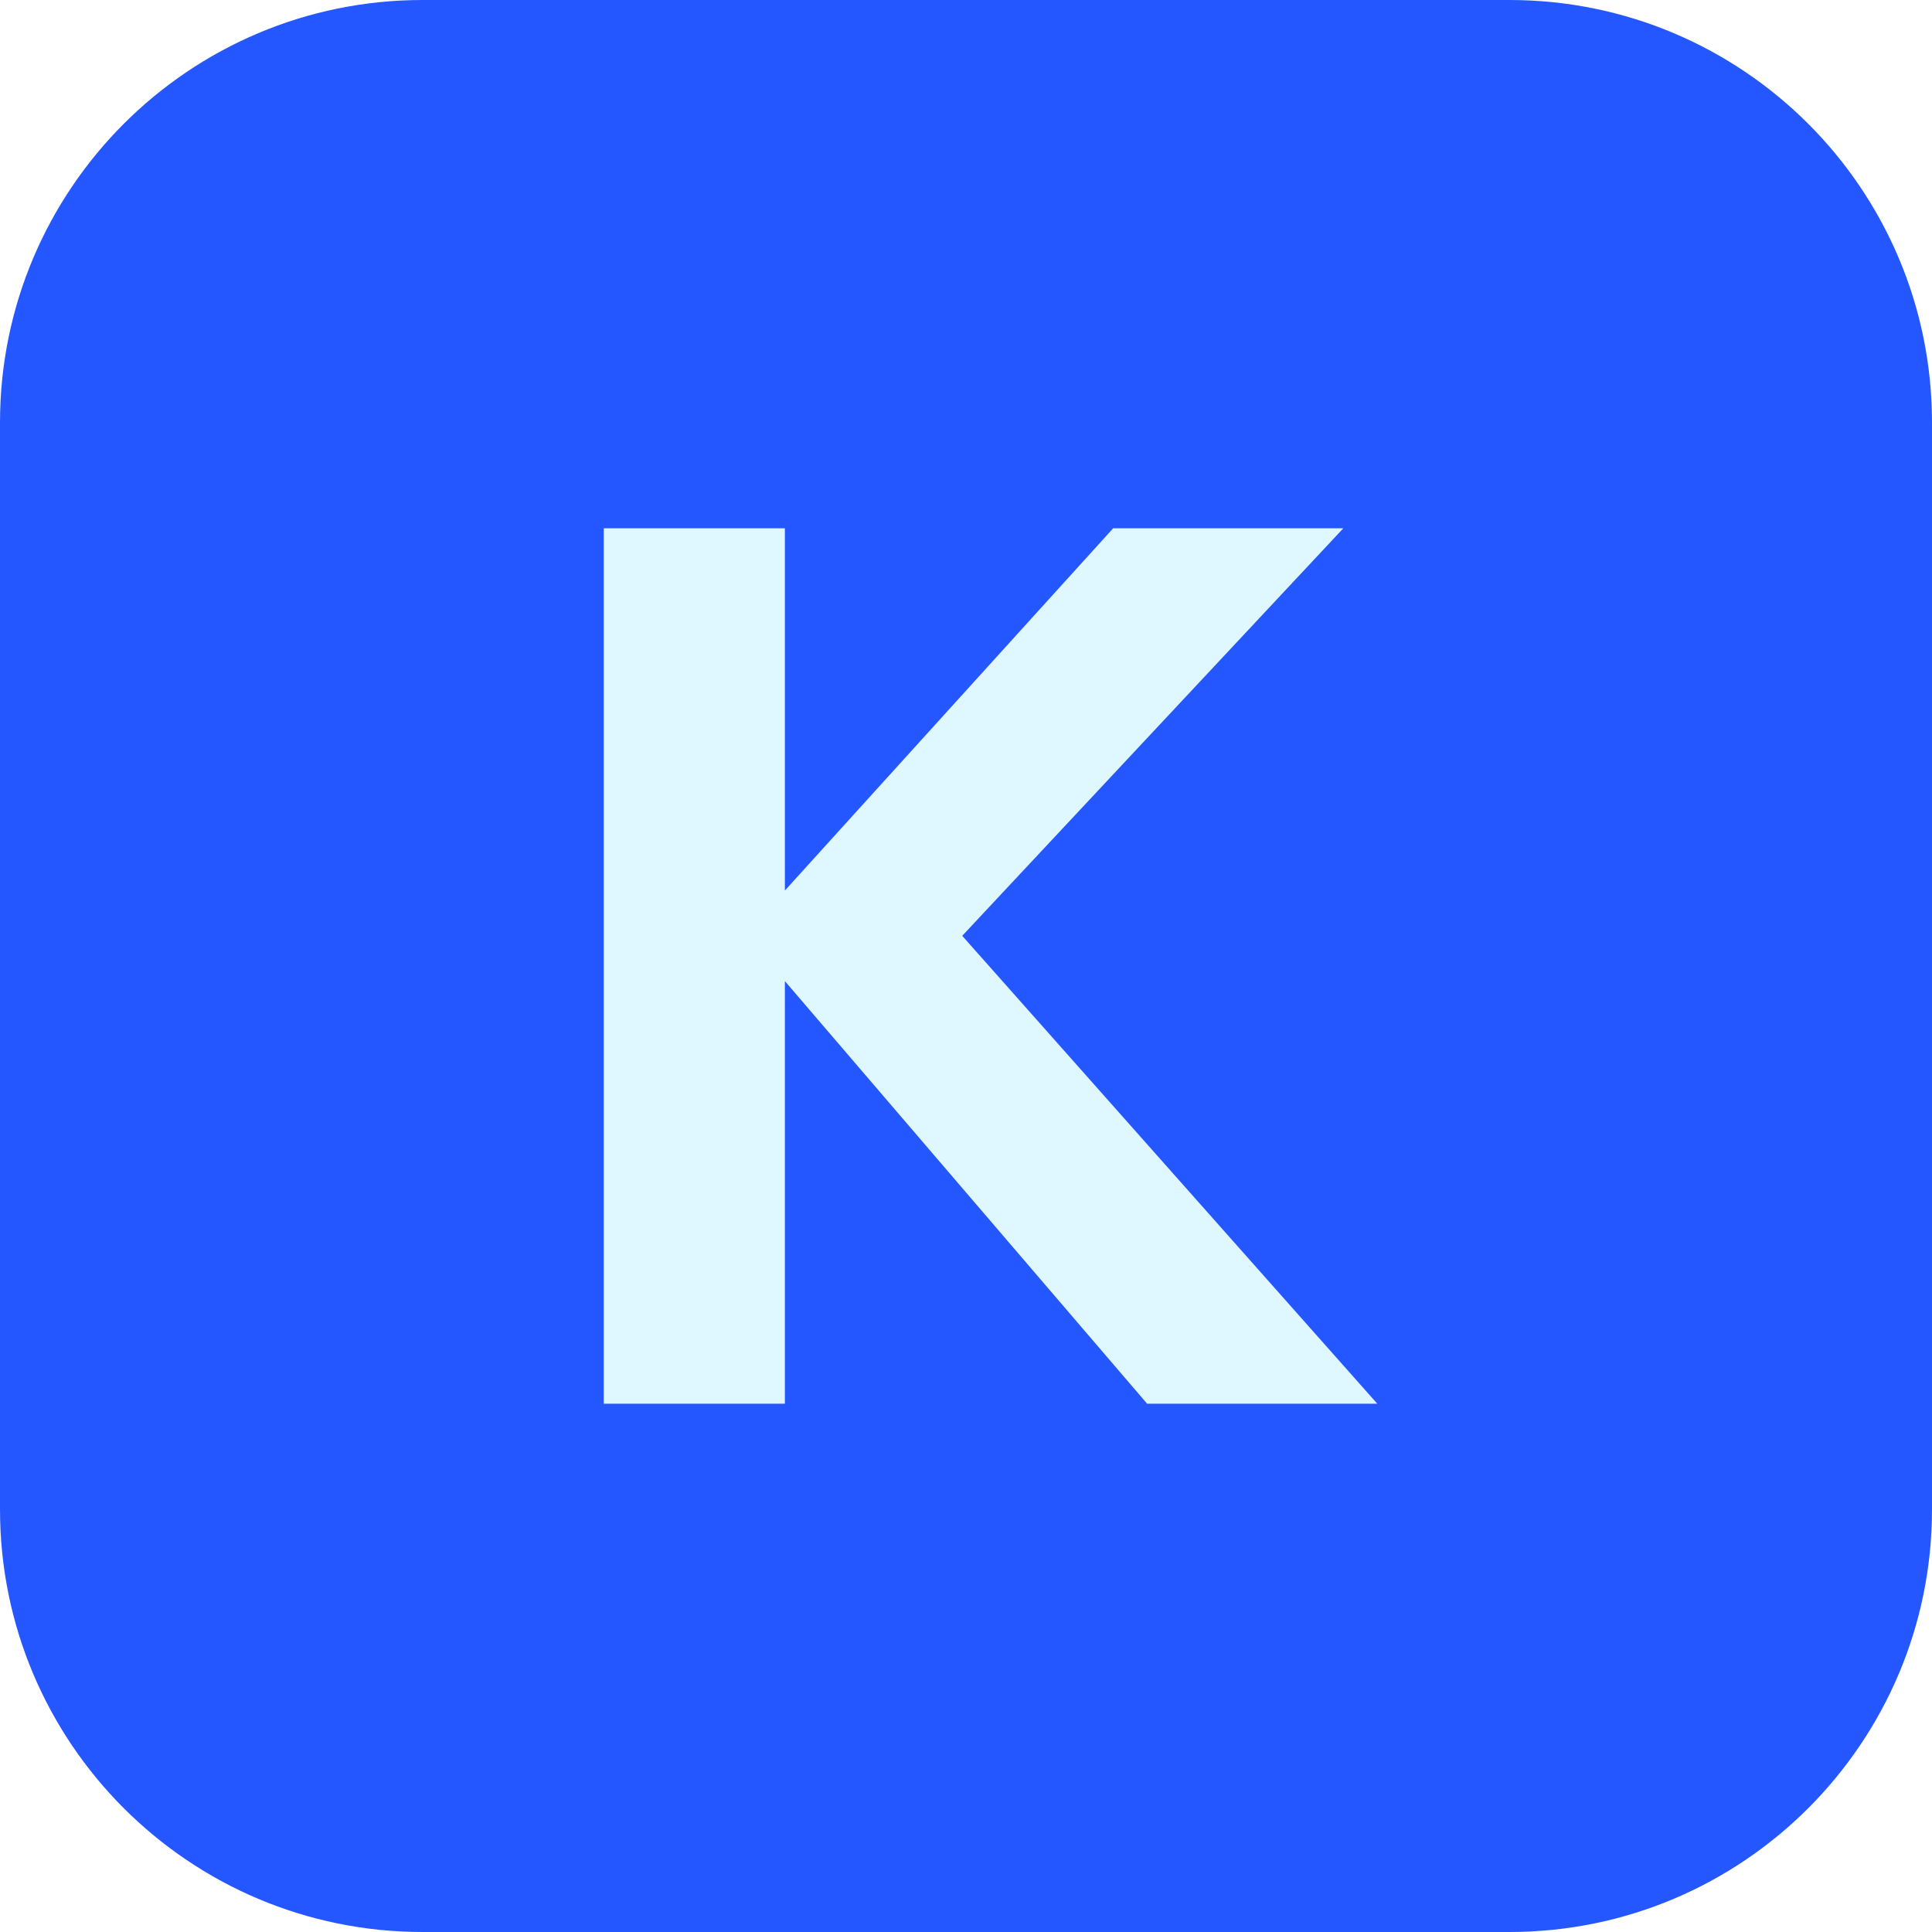
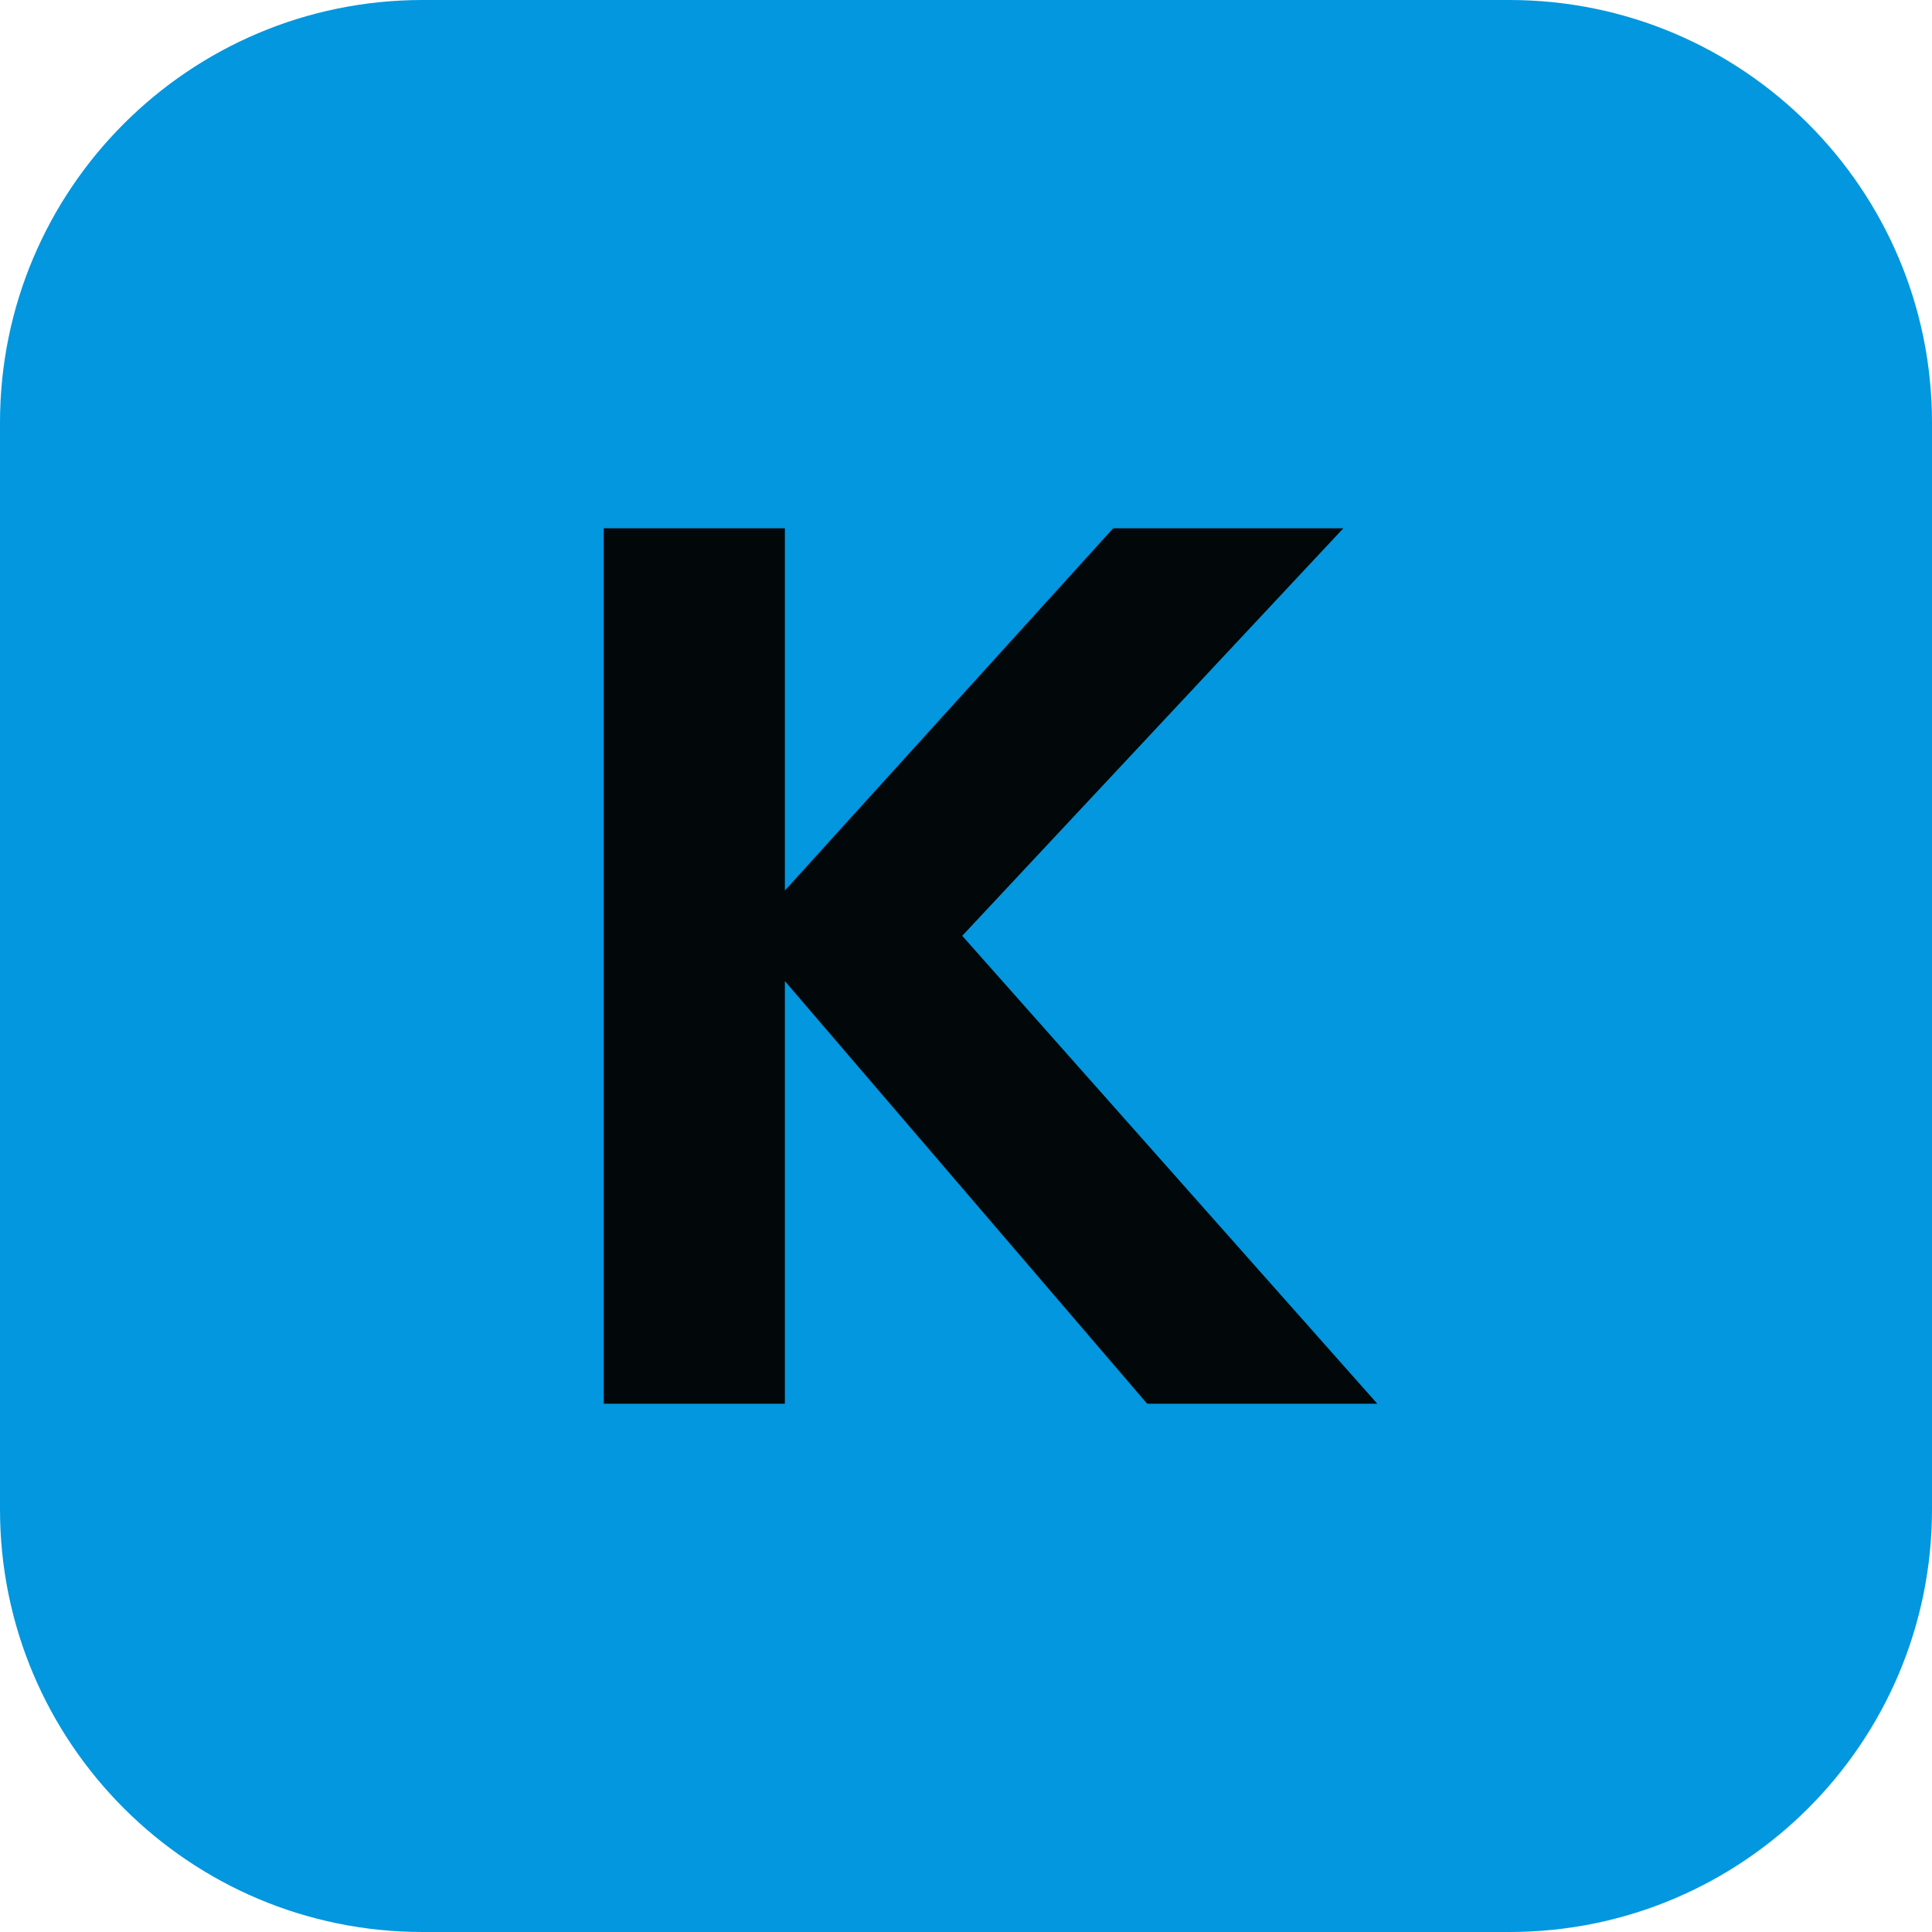
<svg xmlns="http://www.w3.org/2000/svg" viewBox="0 0 512 512">
-   <rect width="512" height="512" rx="112" fill="#2457FF" />
-   <path d="M160 140v232h48V260l96 112h61L255 248l101-108h-61l-87 96v-96Z" fill="#DFF7FF" />
+   <rect width="512" height="512" rx="112" fill="#0297DE" />
+   <path d="M160 140v232h48V260l96 112h61L255 248l101-108h-61l-87 96v-96Z" fill="#02070A" />
</svg>
